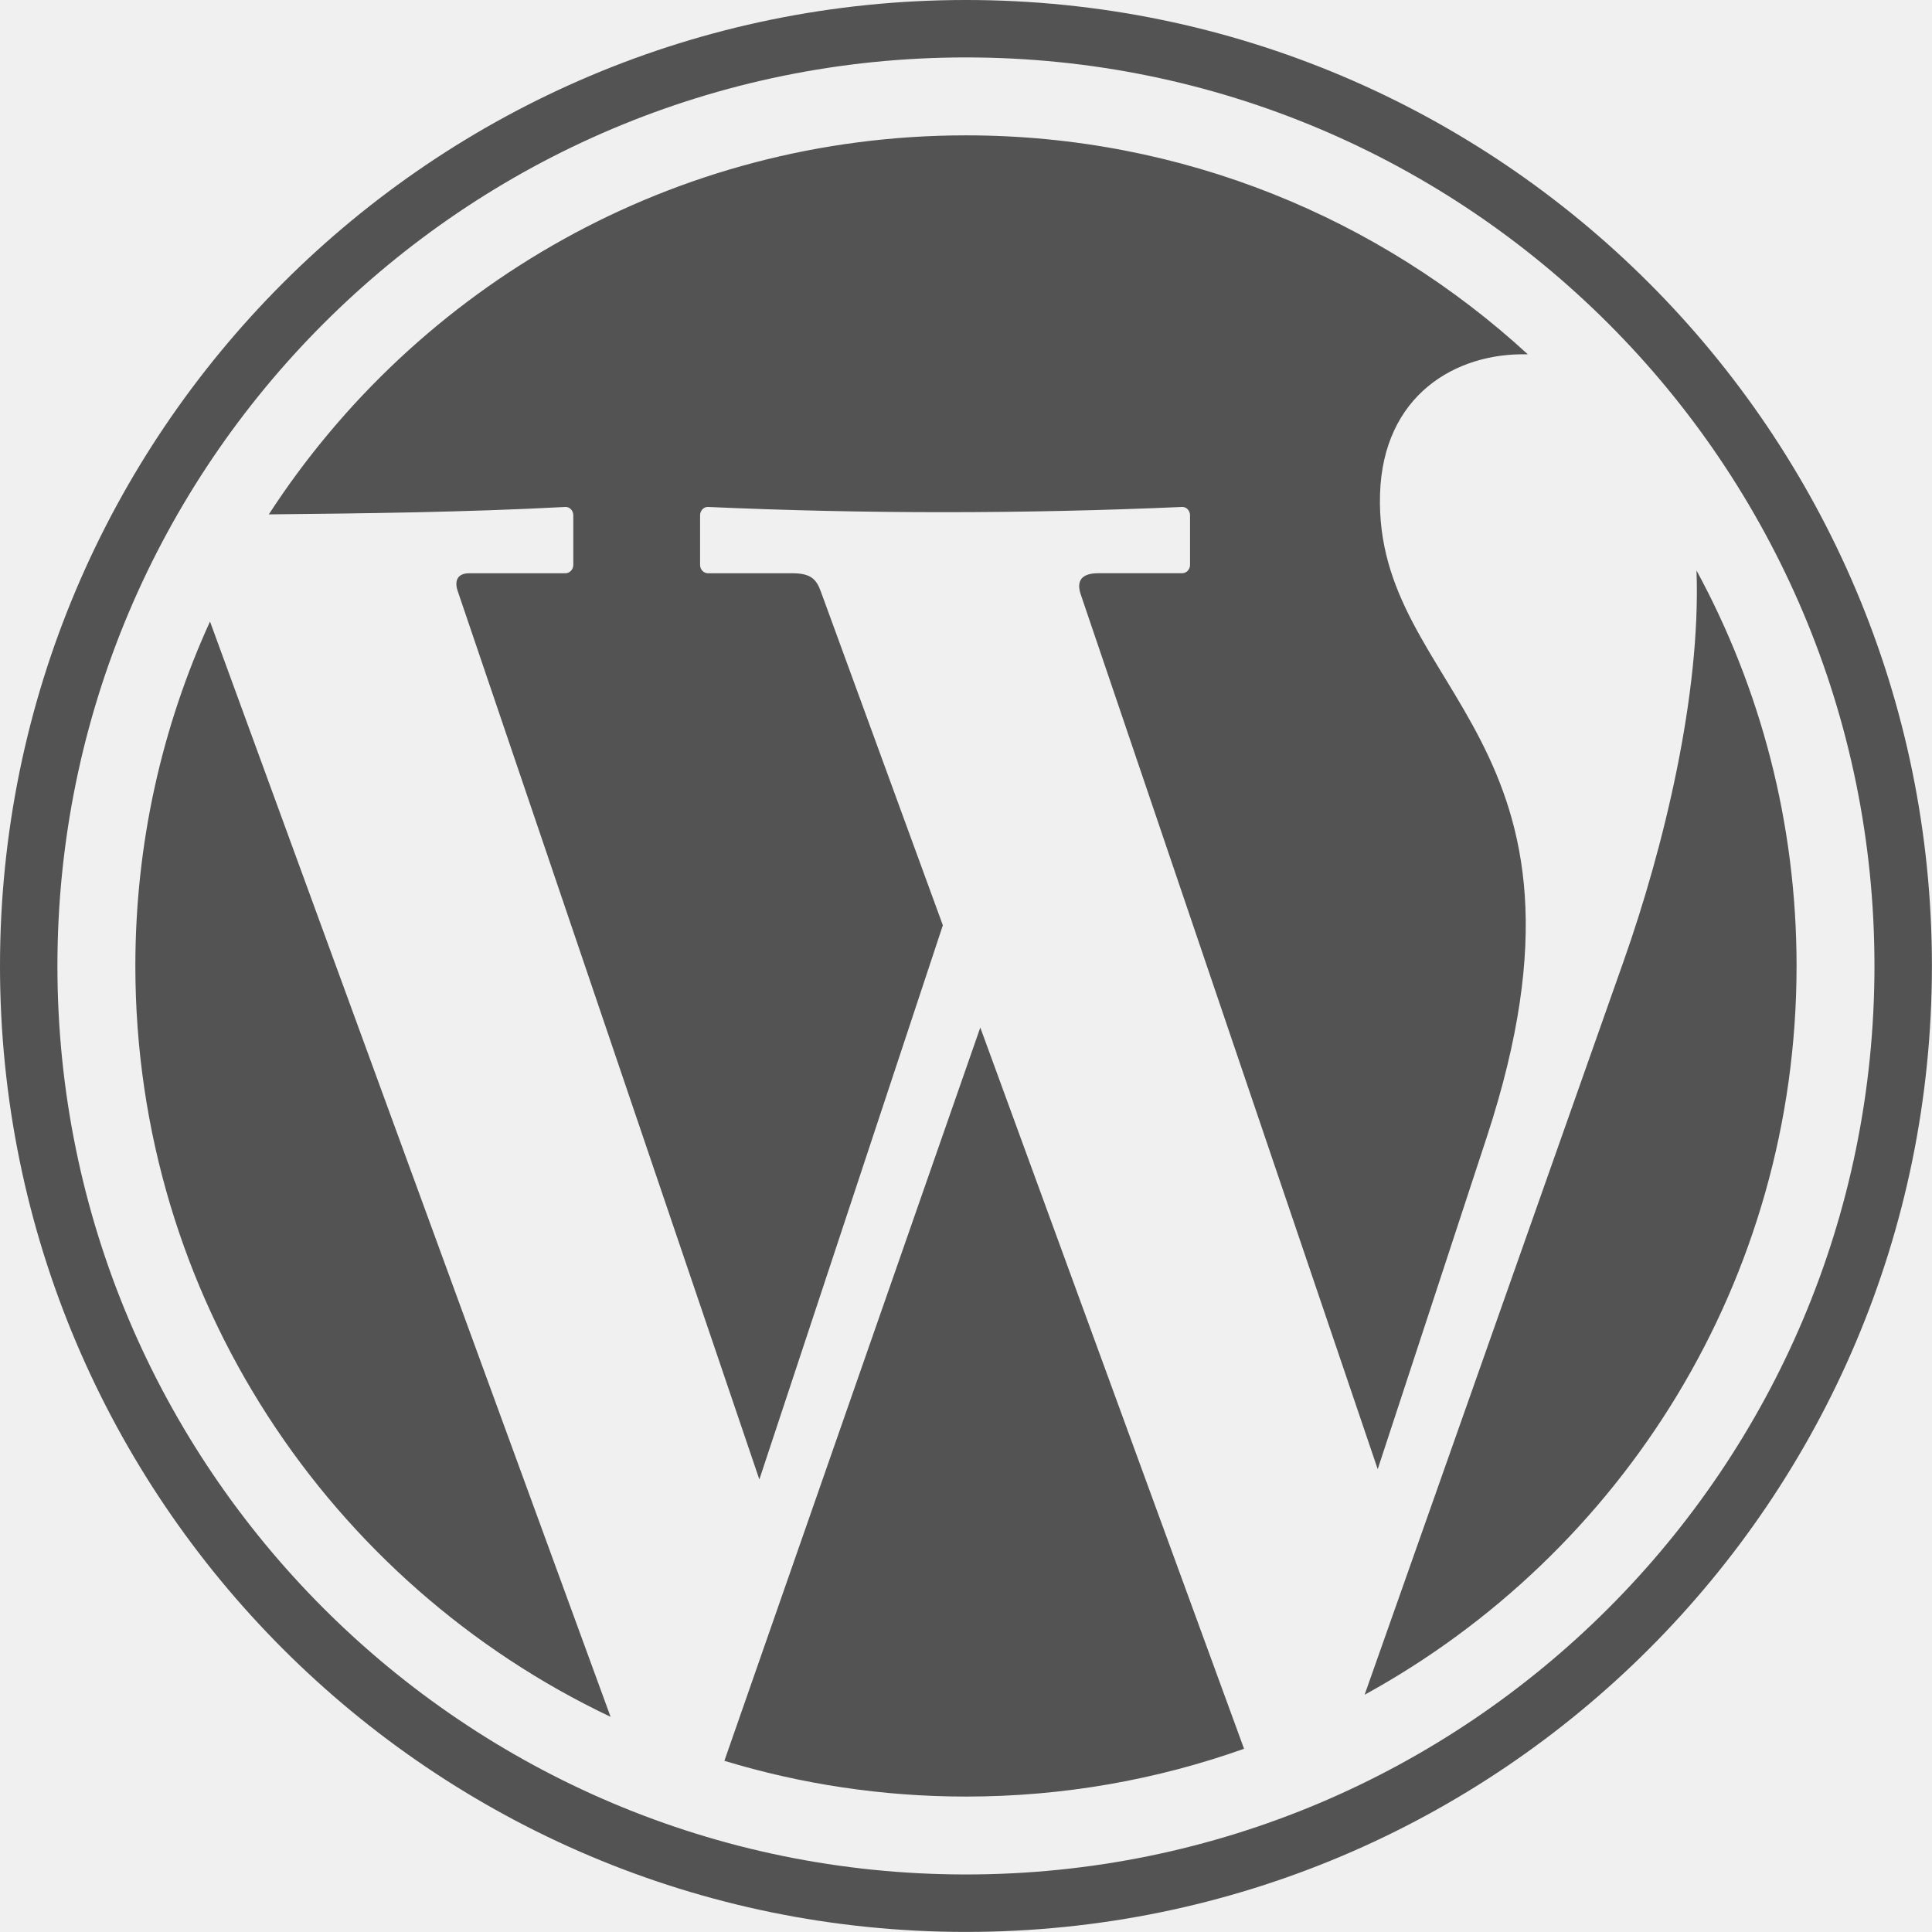
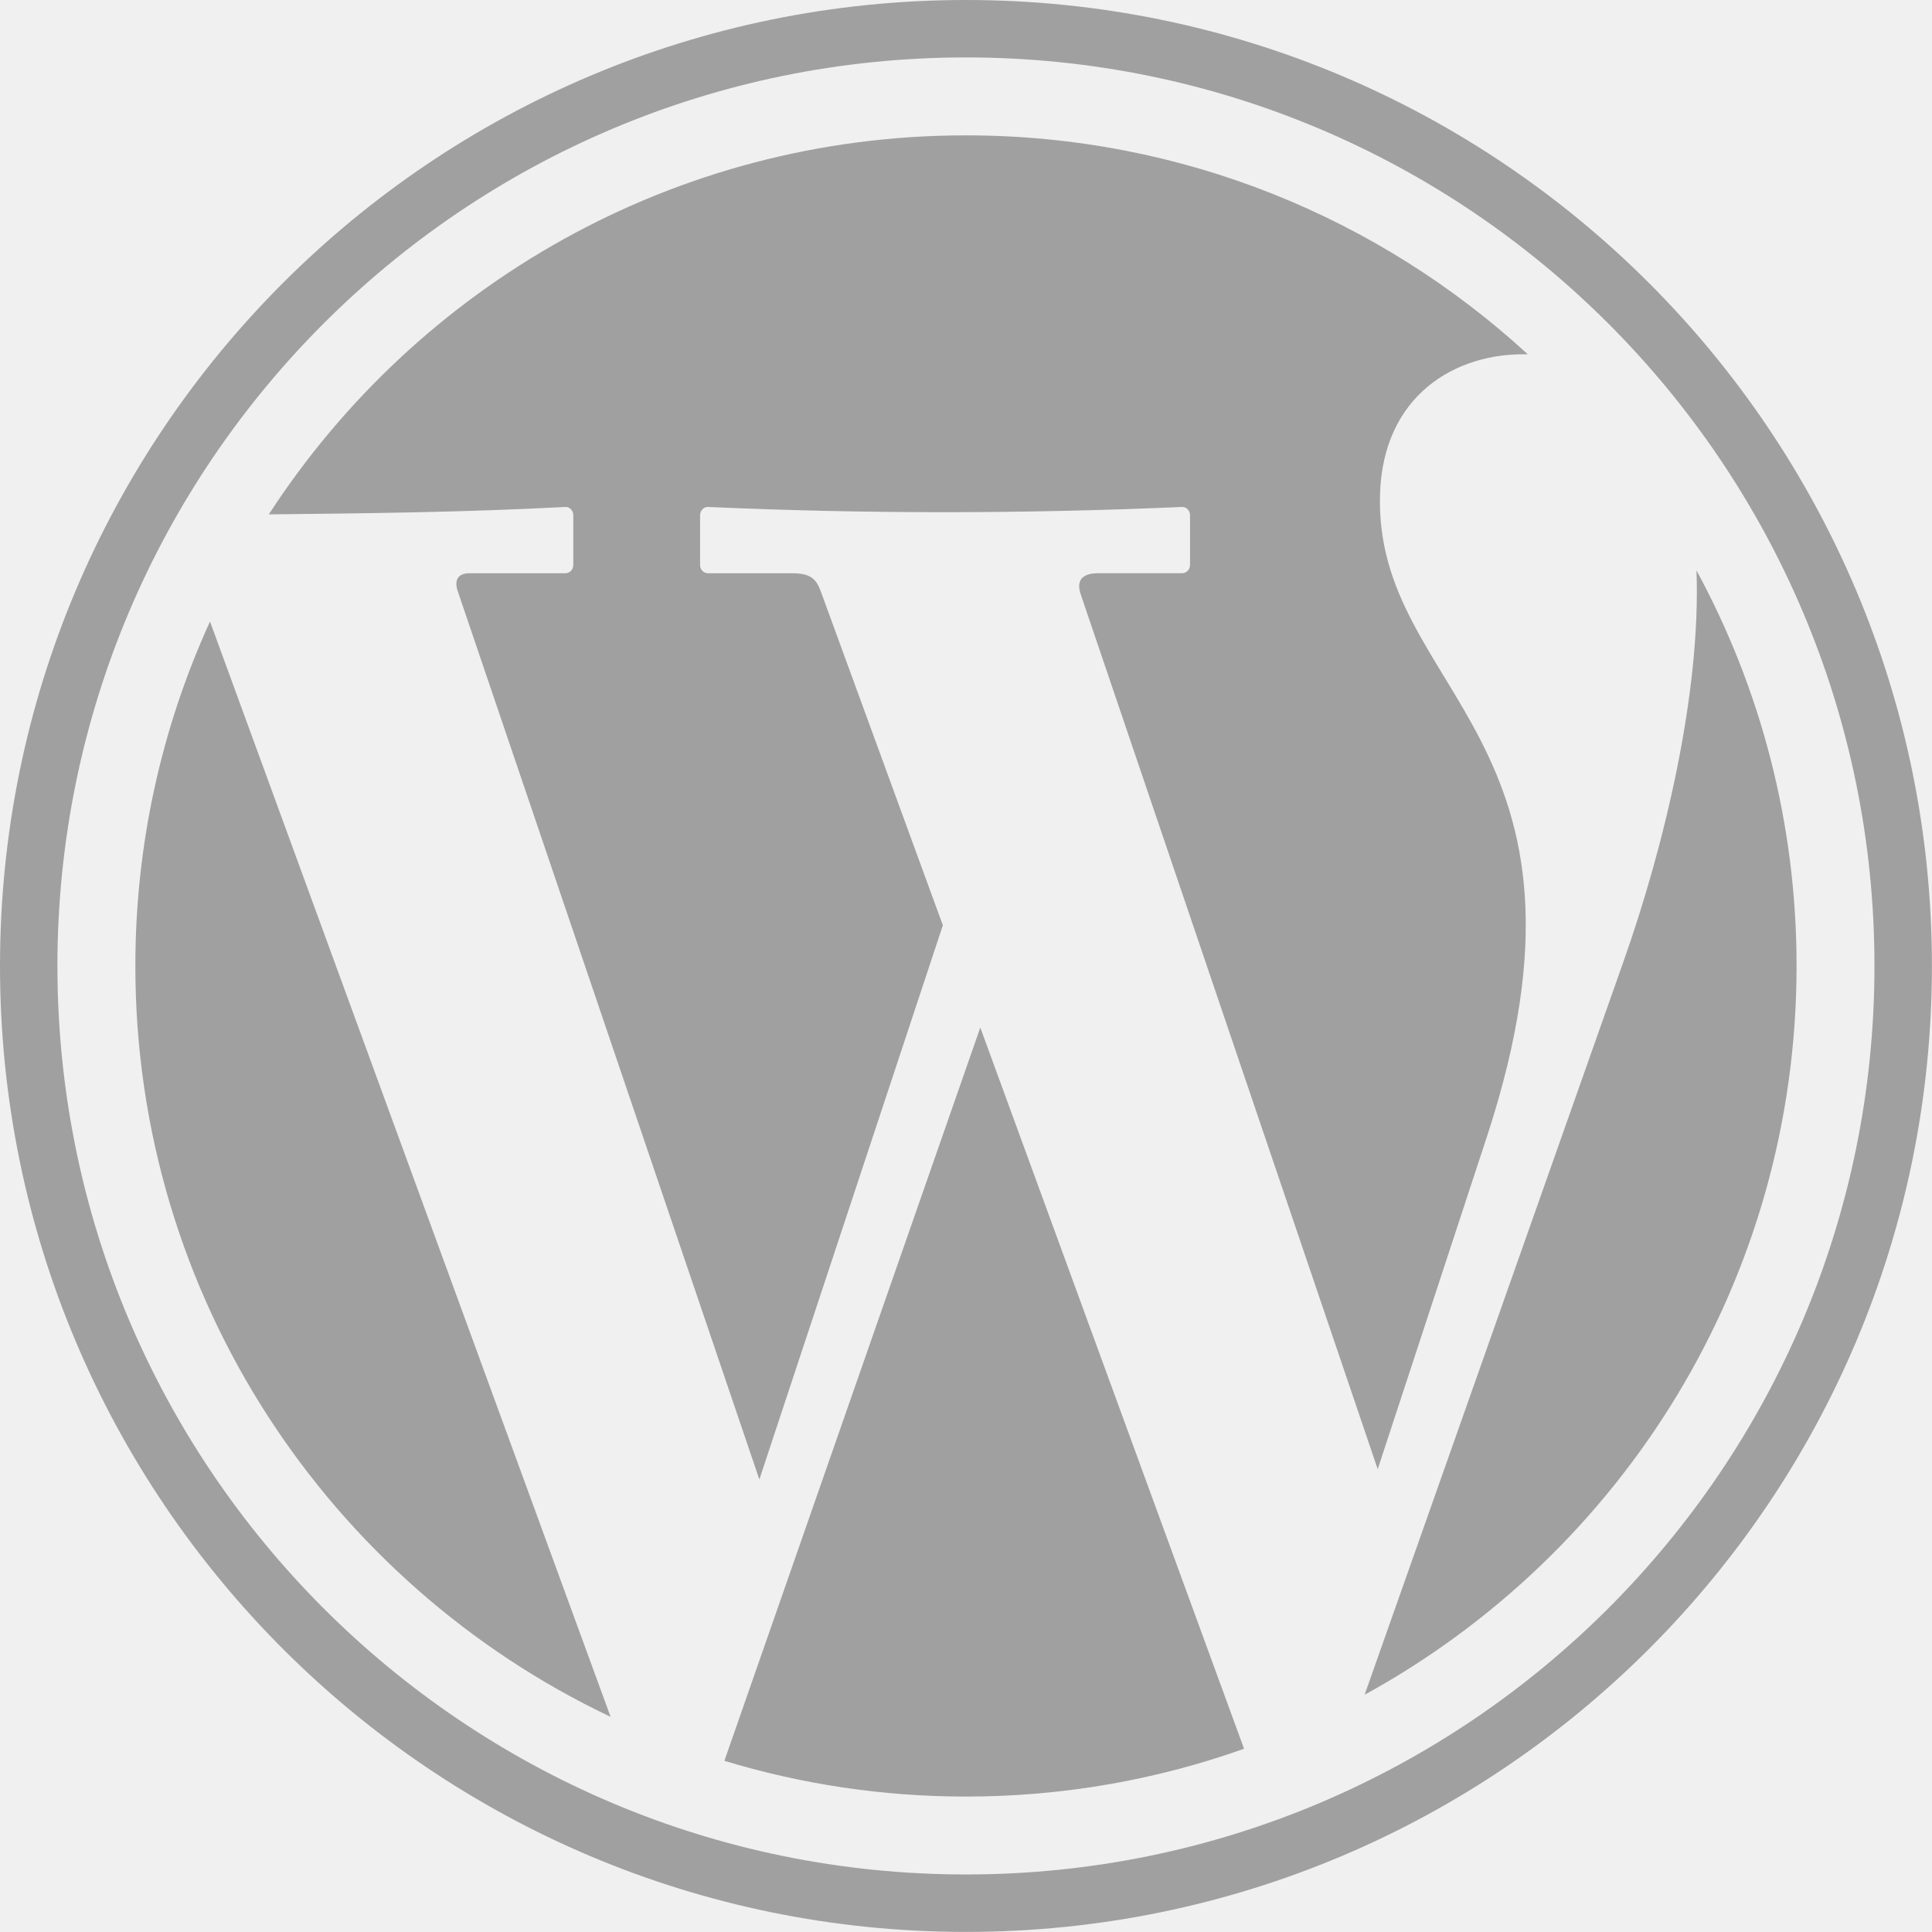
<svg xmlns="http://www.w3.org/2000/svg" width="50" height="50" viewBox="0 0 50 50" fill="none">
  <g clip-path="url(#clip0)">
-     <path fill-rule="evenodd" clip-rule="evenodd" d="M25 3.503C30.607 3.503 35.713 5.652 39.54 9.17C37.664 9.12 35.792 10.235 35.715 12.788C35.557 17.95 41.887 19.05 38.476 29.433L35.655 38.022L27.97 15.385C27.851 15.035 27.989 14.835 28.42 14.835H30.593C30.706 14.835 30.798 14.739 30.798 14.621V13.334C30.798 13.216 30.705 13.115 30.593 13.12C26.479 13.3 22.388 13.301 18.323 13.12C18.21 13.115 18.118 13.217 18.118 13.335V14.621C18.118 14.739 18.21 14.836 18.323 14.836H20.508C20.993 14.836 21.13 14.998 21.244 15.311L24.401 23.946L19.652 38.288L11.844 15.292C11.748 15.003 11.865 14.836 12.142 14.836H14.632C14.744 14.836 14.837 14.739 14.837 14.621V13.335C14.837 13.217 14.744 13.114 14.632 13.12C12.02 13.259 9.398 13.287 6.957 13.312C10.789 7.409 17.438 3.503 24.998 3.503L24.998 3.503L25 3.503ZM43.905 14.763C45.557 17.807 46.495 21.293 46.495 24.998C46.495 33.13 41.977 40.207 35.316 43.86L42.02 24.872C43.059 21.933 44.023 17.961 43.905 14.763H43.905H43.905ZM32.196 45.258C29.946 46.058 27.524 46.495 25 46.495C22.825 46.495 20.726 46.17 18.747 45.57L25.37 26.593L32.196 45.258L32.196 45.258ZM15.801 44.431C8.532 40.983 3.503 33.577 3.503 24.999C3.503 21.819 4.195 18.801 5.435 16.085L15.802 44.431L15.802 44.431L15.801 44.431ZM24.999 1.486C37.982 1.486 48.511 12.015 48.511 24.998C48.511 37.981 37.982 48.511 24.999 48.511C12.016 48.511 1.486 37.981 1.486 24.998C1.486 12.015 12.016 1.486 24.999 1.486ZM24.999 -0C38.803 -0 49.998 11.195 49.998 24.999C49.998 38.803 38.803 49.998 24.999 49.998C11.195 49.998 -0 38.803 -0 24.999C-0 11.195 11.195 -0 24.999 -0Z" fill="#535353" />
+     <path fill-rule="evenodd" clip-rule="evenodd" d="M25 3.503C30.607 3.503 35.713 5.652 39.54 9.17C37.664 9.12 35.792 10.235 35.715 12.788C35.557 17.95 41.887 19.05 38.476 29.433L35.655 38.022L27.97 15.385C27.851 15.035 27.989 14.835 28.42 14.835H30.593C30.706 14.835 30.798 14.739 30.798 14.621V13.334C30.798 13.216 30.705 13.115 30.593 13.12C26.479 13.3 22.388 13.301 18.323 13.12C18.21 13.115 18.118 13.217 18.118 13.335V14.621C18.118 14.739 18.21 14.836 18.323 14.836H20.508C20.993 14.836 21.13 14.998 21.244 15.311L24.401 23.946L19.652 38.288L11.844 15.292C11.748 15.003 11.865 14.836 12.142 14.836H14.632C14.744 14.836 14.837 14.739 14.837 14.621V13.335C14.837 13.217 14.744 13.114 14.632 13.12C12.02 13.259 9.398 13.287 6.957 13.312C10.789 7.409 17.438 3.503 24.998 3.503L24.998 3.503L25 3.503ZM43.905 14.763C45.557 17.807 46.495 21.293 46.495 24.998C46.495 33.13 41.977 40.207 35.316 43.86L42.02 24.872C43.059 21.933 44.023 17.961 43.905 14.763H43.905H43.905ZM32.196 45.258C29.946 46.058 27.524 46.495 25 46.495C22.825 46.495 20.726 46.17 18.747 45.57L25.37 26.593L32.196 45.258L32.196 45.258ZM15.801 44.431C8.532 40.983 3.503 33.577 3.503 24.999C3.503 21.819 4.195 18.801 5.435 16.085L15.802 44.431L15.802 44.431L15.801 44.431ZM24.999 1.486C37.982 1.486 48.511 12.015 48.511 24.998C48.511 37.981 37.982 48.511 24.999 48.511C12.016 48.511 1.486 37.981 1.486 24.998C1.486 12.015 12.016 1.486 24.999 1.486ZM24.999 -0C38.803 -0 49.998 11.195 49.998 24.999C49.998 38.803 38.803 49.998 24.999 49.998C11.195 49.998 -0 38.803 -0 24.999C-0 11.195 11.195 -0 24.999 -0Z" fill="#a0a0a0" />
  </g>
  <defs>
    <clipPath id="clip0">
      <rect width="50" height="50" fill="white" />
    </clipPath>
  </defs>
</svg>
